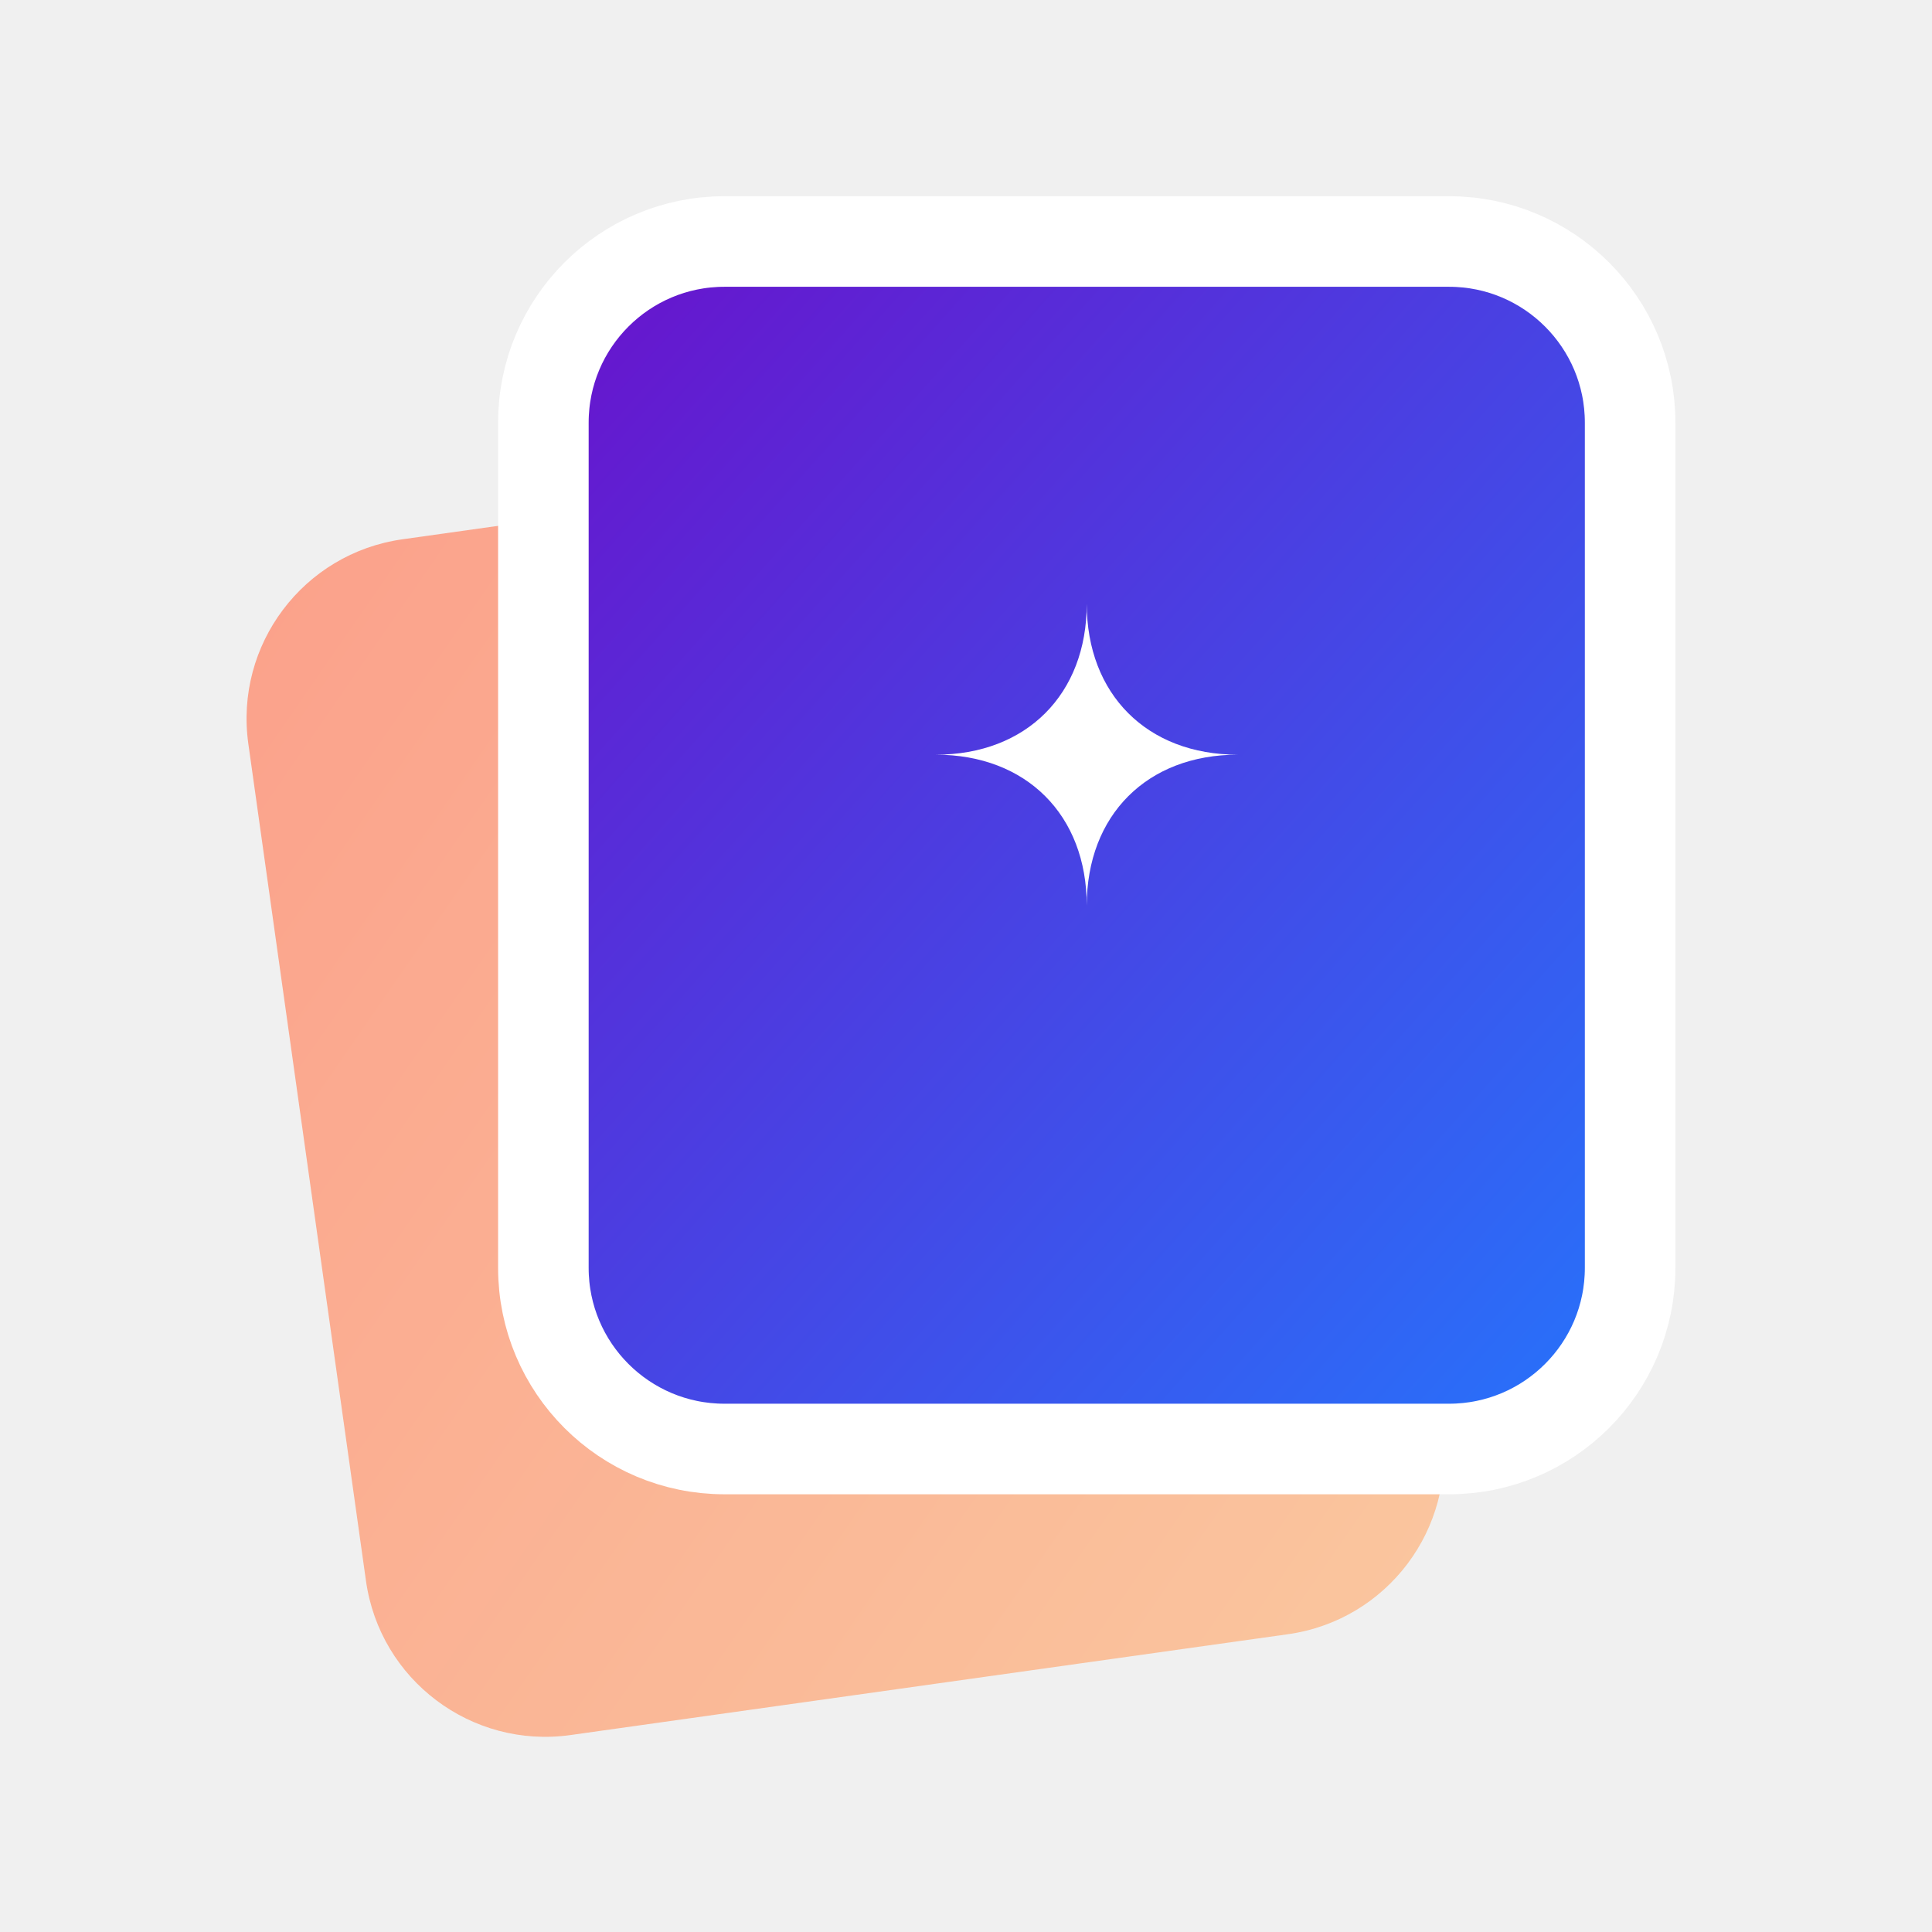
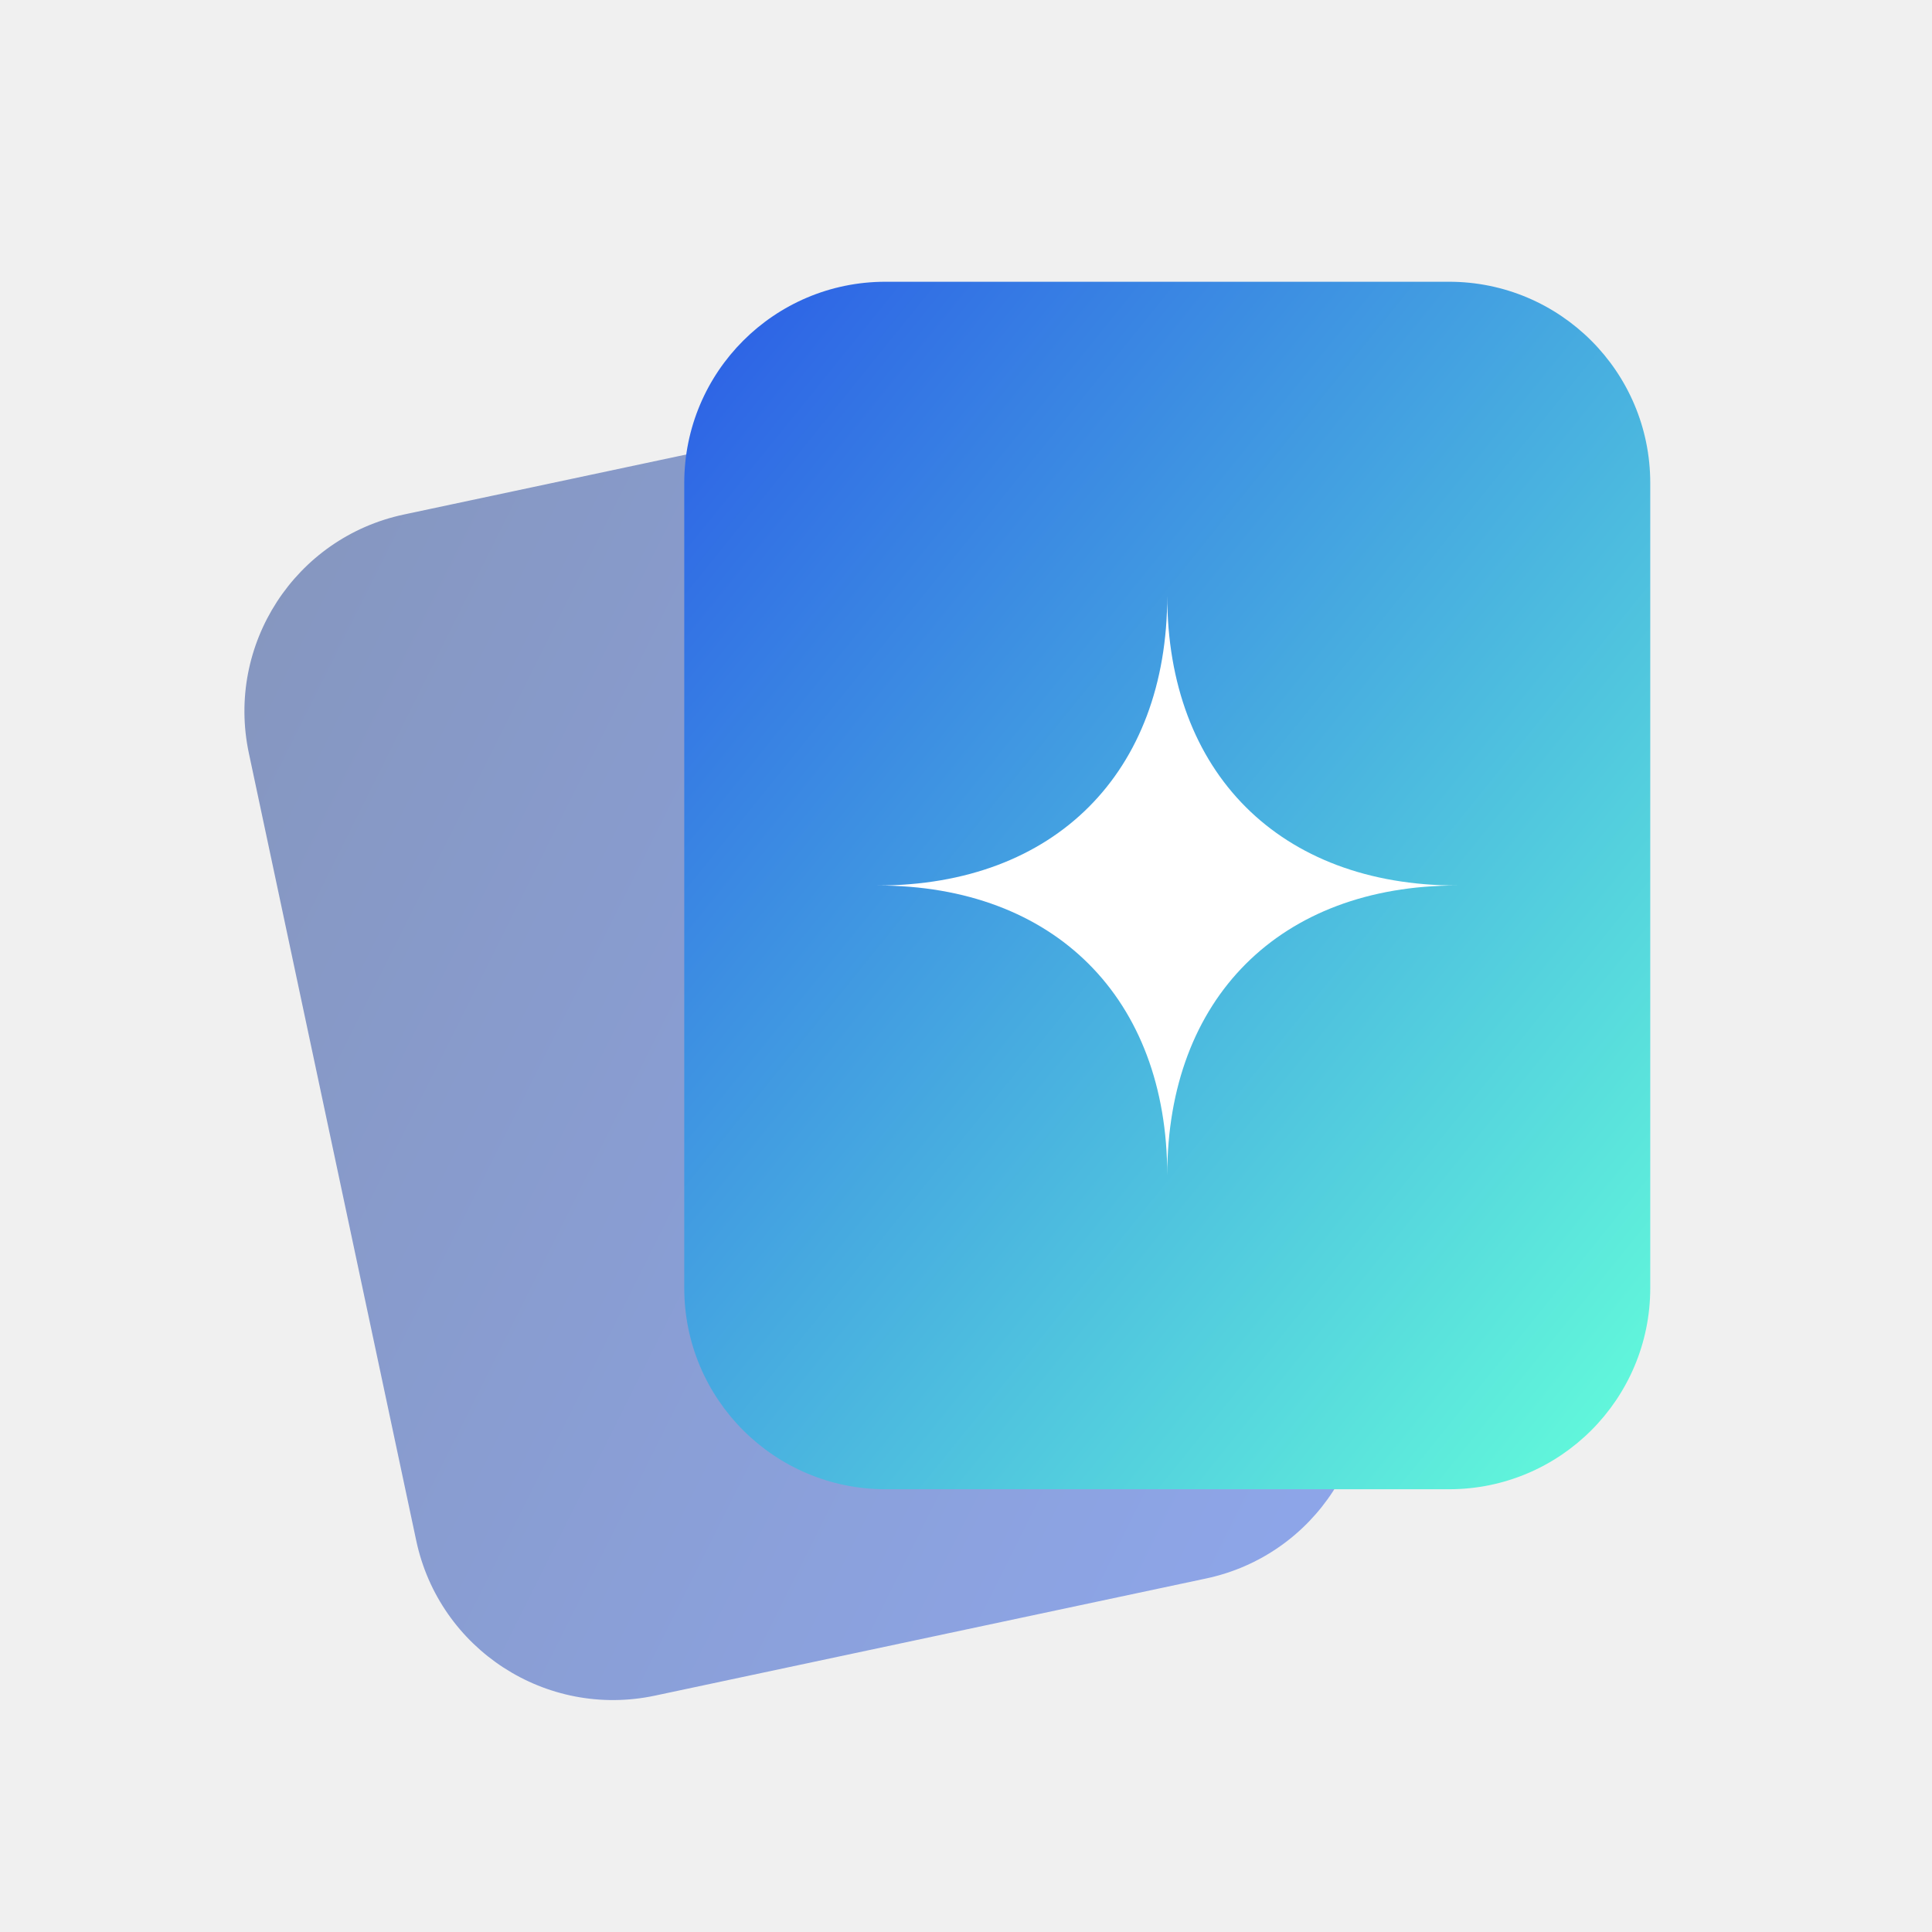
- <svg xmlns="http://www.w3.org/2000/svg" viewBox="0 0 32 32" width="32" height="32">
+ <svg xmlns="http://www.w3.org/2000/svg" viewBox="0 0 24 24" width="32" height="32">
  <defs>
-     <linearGradient id="grad1" x1="0%" y1="0%" x2="100%" y2="100%">
-       <stop offset="0%" stop-color="#ff7e5f" />
-       <stop offset="100%" stop-color="#feb47b" />
+     <linearGradient id="tooka-grad-1" x1="0%" y1="0%" x2="100%" y2="100%">
+       <stop offset="0%" stop-color="#2B5CE6" />
+       <stop offset="100%" stop-color="#64FFDA" />
    </linearGradient>
-     <linearGradient id="grad2" x1="0%" y1="0%" x2="100%" y2="100%">
-       <stop offset="0%" stop-color="#6a11cb" />
-       <stop offset="100%" stop-color="#2575fc" />
+     <linearGradient id="tooka-grad-2" x1="0%" y1="0%" x2="100%" y2="100%">
+       <stop offset="0%" stop-color="#1A3B8B" />
+       <stop offset="100%" stop-color="#2B5CE6" />
    </linearGradient>
  </defs>
-   <rect x="5" y="8" width="18" height="20" rx="3" fill="url(#grad1)" transform="rotate(-8 14 18)" opacity="0.7" />
-   <rect x="9" y="4" width="18" height="20" rx="3" fill="url(#grad2)" stroke="#ffffff" stroke-width="1.5" />
-   <path d="M18 10 c0 1.5-1 2.5-2.5 2.5 c1.5 0 2.5 1 2.5 2.5 c0-1.5 1-2.5 2.5-2.5 c-1.5 0-2.5-1-2.5-2.5 Z" fill="#ffffff" />
+   <rect x="4" y="5.5" width="12" height="15" rx="2.5" transform="rotate(-12 10 13)" fill="url(#tooka-grad-2)" opacity="0.5" />
+   <rect x="8.5" y="3.5" width="12" height="15" rx="2.5" fill="url(#tooka-grad-1)" />
+   <path d="M14.5 7.4c0 2.2-1.4 3.6-3.6 3.6 2.2 0 3.6 1.4 3.6 3.6 0-2.2 1.4-3.6 3.6-3.6-2.2 0-3.6-1.4-3.6-3.6Z" fill="#ffffff" />
</svg>
